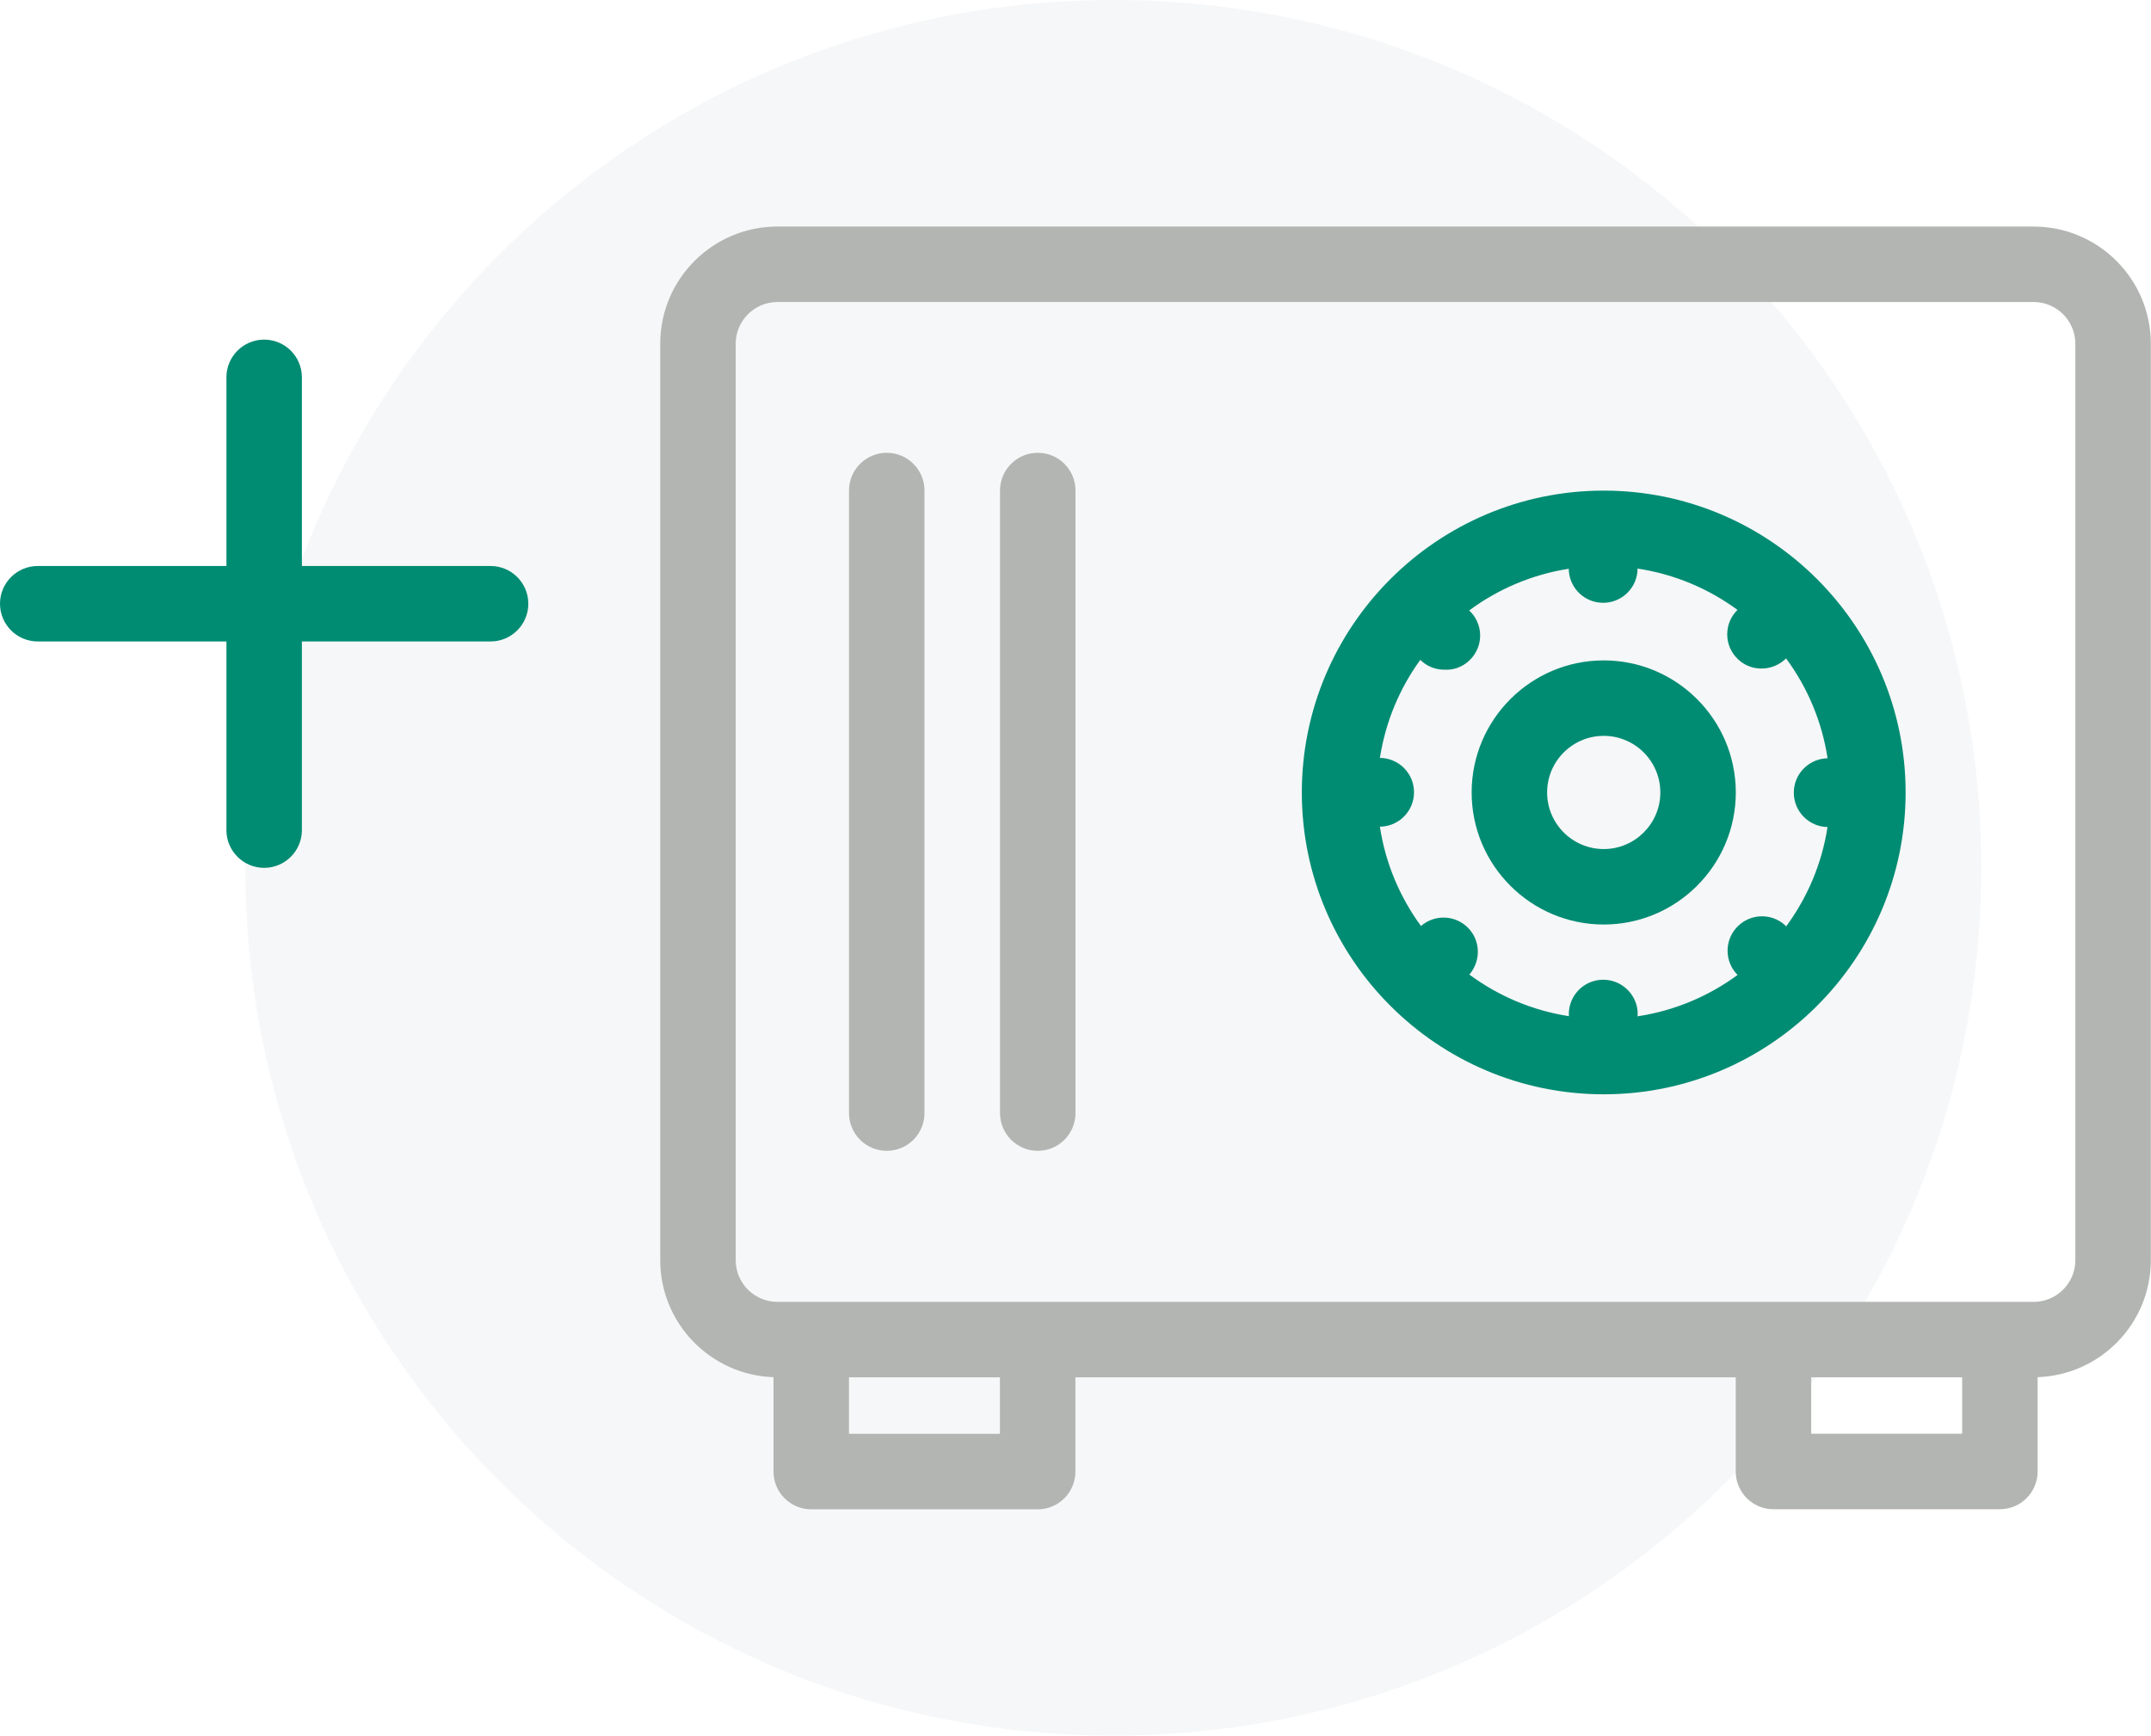
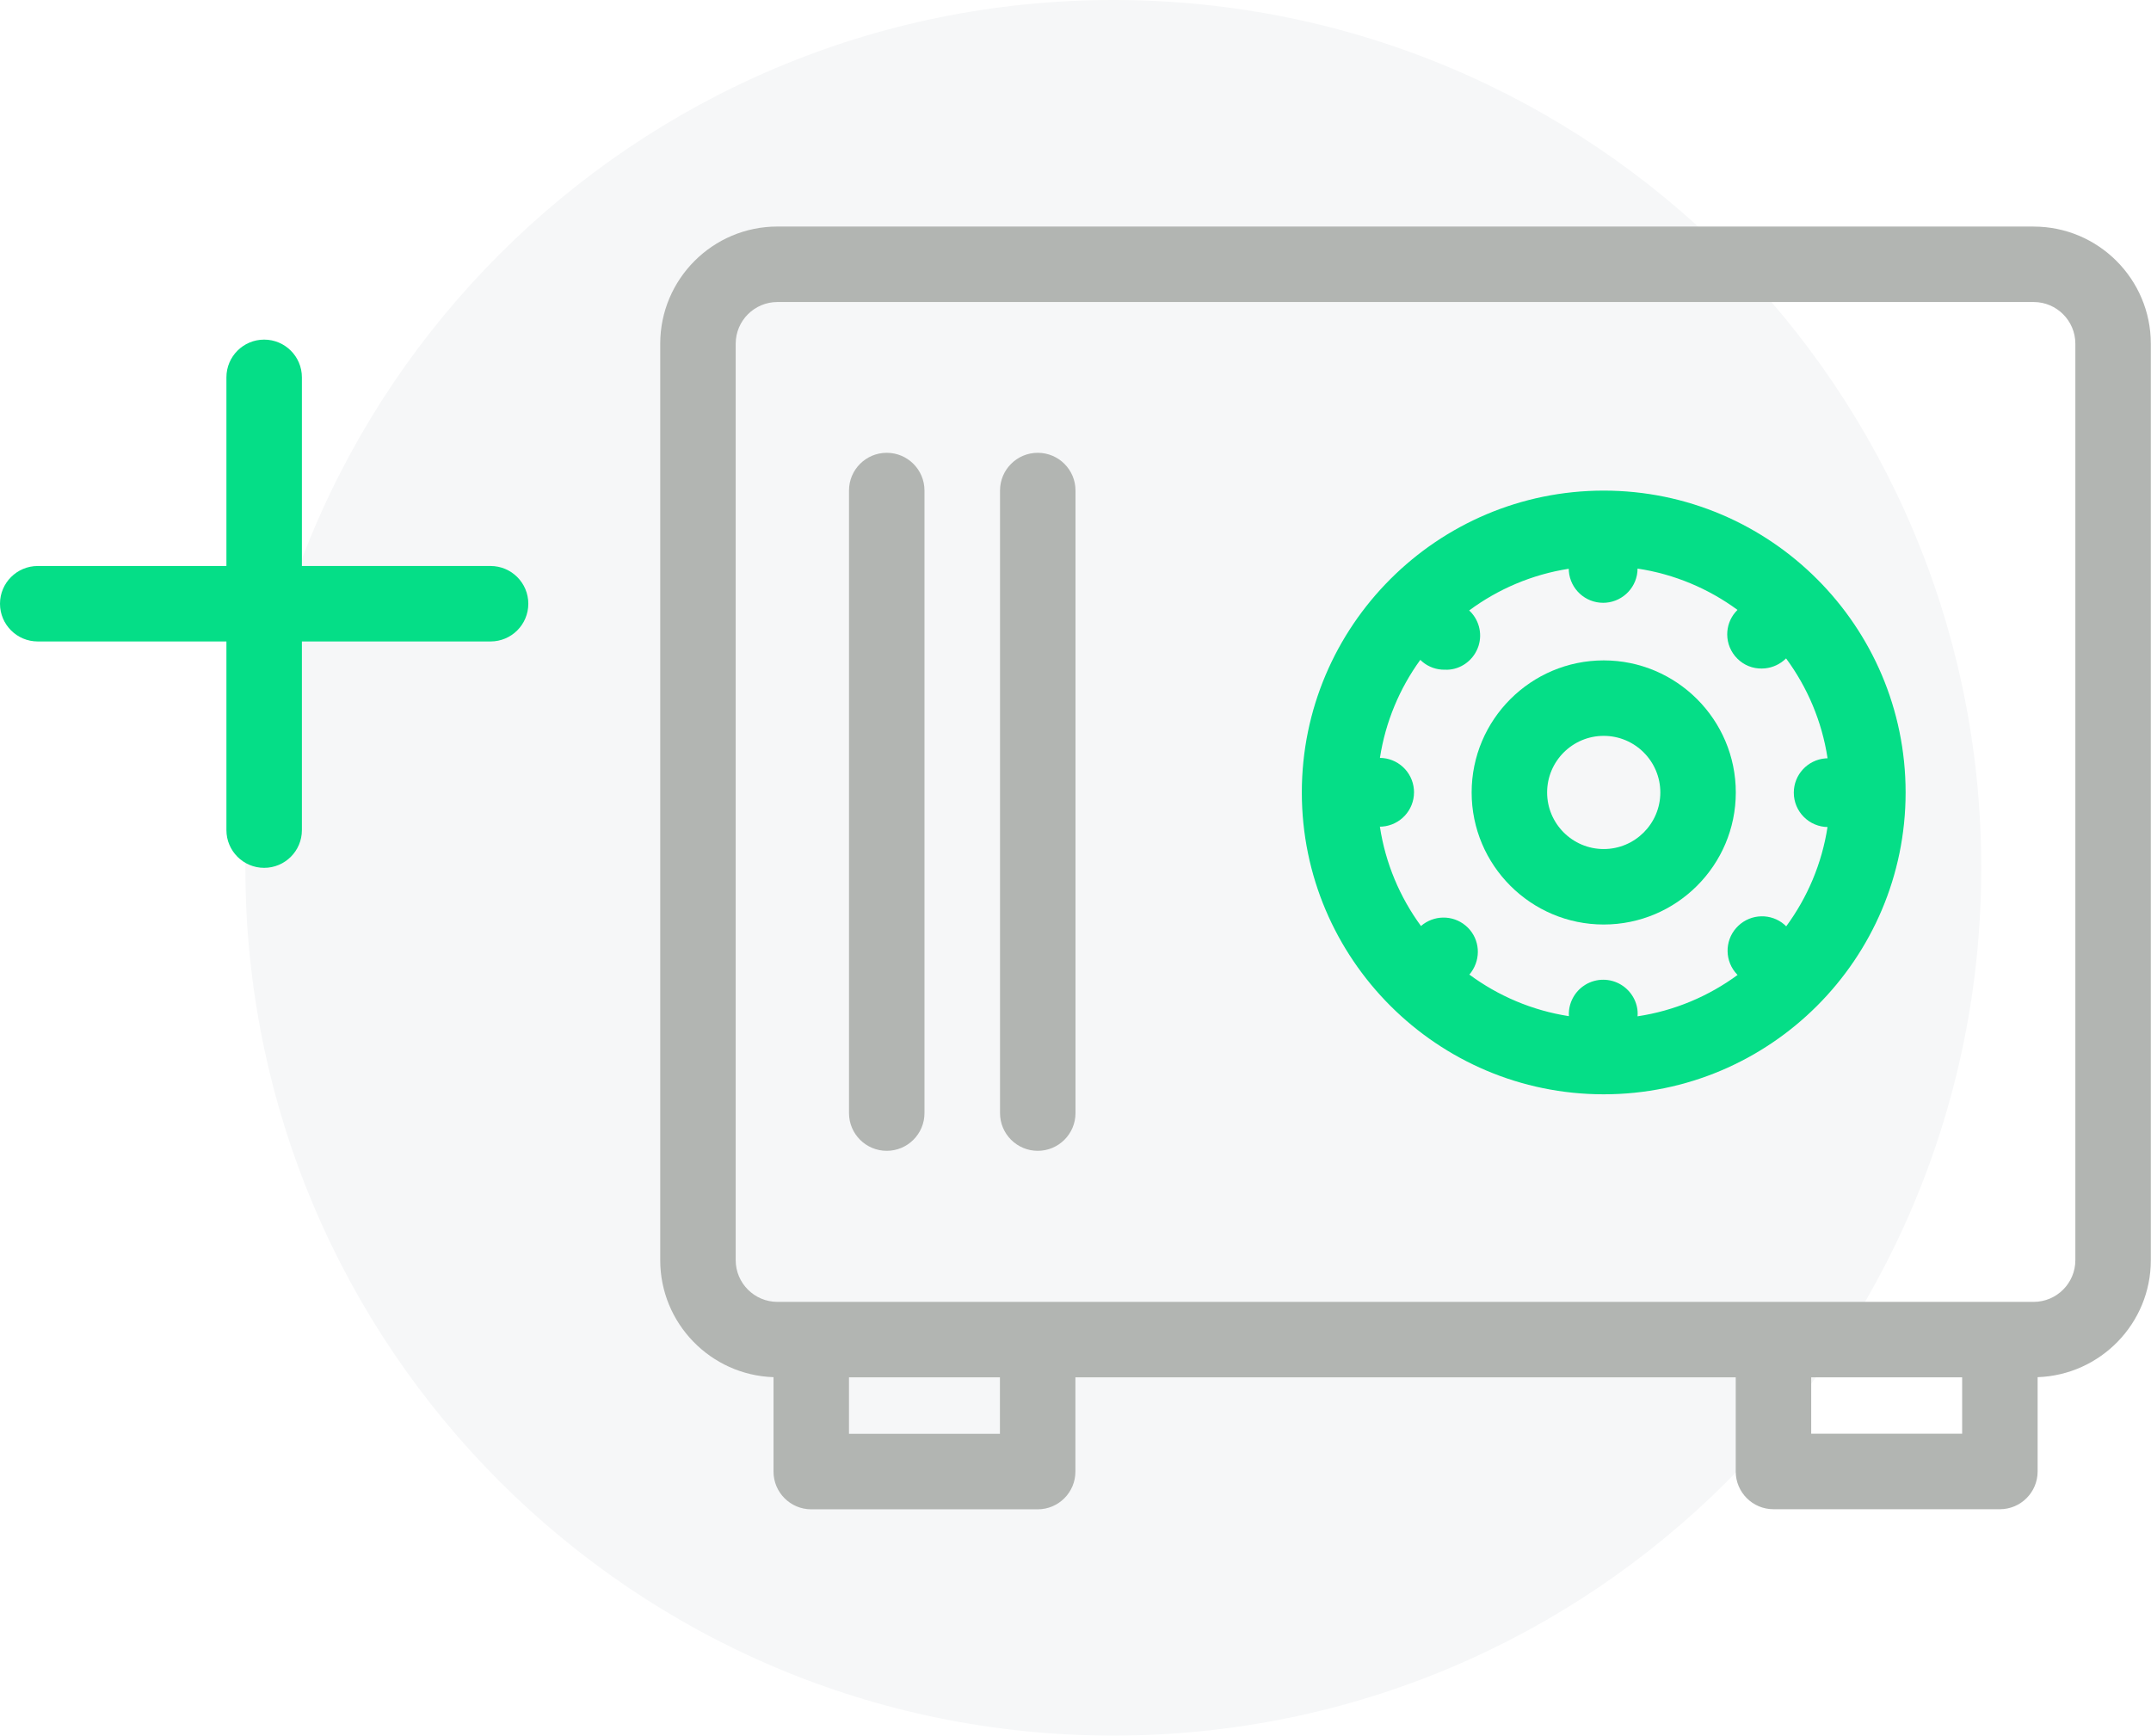
<svg xmlns="http://www.w3.org/2000/svg" width="114" height="92" viewBox="0 0 114 92">
  <g fill="none" fill-rule="evenodd">
    <g>
      <g>
        <g>
          <path fill="#F6F7F8" d="M59.004 0c25.405 0 46 20.595 46 46 0 25.406-20.595 46-46 46s-46-20.594-46-46c0-25.405 20.595-46 46-46" transform="translate(-796 -178) translate(796 178)" />
-           <path fill="#008C73" d="M26 30.002H16v-10c0-1.105-.896-2-2-2s-2 .895-2 2v10H2c-1.104 0-2 .896-2 2s.896 2 2 2h10v10c0 1.104.896 2 2 2s2-.896 2-2v-10h10c1.104 0 2-.896 2-2s-.896-2-2-2" transform="translate(-796 -178) translate(796 178)" />
+           <path fill="#05de87" d="M26 30.002H16v-10c0-1.105-.896-2-2-2s-2 .895-2 2v10H2c-1.104 0-2 .896-2 2s.896 2 2 2h10v10c0 1.104.896 2 2 2s2-.896 2-2v-10h10c1.104 0 2-.896 2-2s-.896-2-2-2" transform="translate(-796 -178) translate(796 178)" />
          <path fill="#B2B5B2" d="M109.991 66.798c0 1.22-.992 2.211-2.211 2.211H41.202c-1.218 0-2.211-.992-2.211-2.21v-48.58c0-1.218.993-2.21 2.211-2.21h66.578c1.219 0 2.211.992 2.211 2.21V66.8zm-14 9.2h8V73.01h-8V76zm-50.996.006h8V73.01h-8v2.995zm62.785-63.996H41.202c-3.424 0-6.211 2.787-6.211 6.211V66.8c0 3.353 2.676 6.09 6.004 6.2v5.005c0 1.105.896 2 2 2h12c1.105 0 2-.895 2-2V73.01h34.996V78c0 1.104.896 2 2 2h12c1.104 0 2-.896 2-2v-5c3.327-.114 6-2.847 6-6.2v-48.58c0-3.424-2.786-6.21-6.211-6.21z" transform="translate(-796 -178) translate(796 178)" />
-           <path fill="#008C73" d="M84.995 26.006c8.822 0 16 7.178 16 16 0 8.823-7.178 16-16 16s-16-7.177-16-16c0-8.822 7.178-16 16-16zm1.793 4.133c-.001.948-.738 1.732-1.675 1.808l-.15.006c-.956 0-1.74-.736-1.816-1.673l-.006-.131c-1.954.304-3.753 1.081-5.277 2.21l-.032-.03c.54.477.743 1.224.53 1.902l-.053.144c-.273.667-.912 1.104-1.594 1.125l-.146-.001c-.435.007-.855-.143-1.184-.42l-.111-.102c-1.093 1.507-1.844 3.278-2.14 5.197h-.016c.957 0 1.741.736 1.817 1.673l.006.15c0 .956-.737 1.74-1.673 1.817l-.136.006c.296 1.947 1.062 3.742 2.178 5.265.682-.59 1.679-.591 2.357-.029l.124.112c.636.633.712 1.627.179 2.371l-.095.121c1.524 1.127 3.322 1.902 5.275 2.204l.003.054c-.056-.635.223-1.248.727-1.624l.131-.089c.587-.362 1.329-.362 1.916 0 .542.335.866.925.867 1.52l-.006.147c1.962-.295 3.77-1.067 5.302-2.193l-.024-.023c-.658-.688-.672-1.755-.058-2.458l.115-.12c.687-.658 1.754-.671 2.45-.065l.093.09c1.12-1.522 1.89-3.317 2.19-5.264l.036.001c-1.007 0-1.823-.816-1.823-1.823 0-.956.737-1.74 1.674-1.817l.116-.005c-.298-1.96-1.072-3.766-2.2-5.295l-.012.012c-.299.292-.686.472-1.093.515l-.176.01c-.49.01-.963-.182-1.304-.528-.342-.34-.534-.803-.534-1.285 0-.429.152-.841.425-1.166l.12-.129c-1.531-1.124-3.338-1.895-5.297-2.19z" transform="translate(-796 -178) translate(796 178)" />
-           <path fill="#008C73" d="M84.995 39.006c-1.654 0-3 1.346-3 3s1.346 3 3 3 3-1.346 3-3-1.346-3-3-3m0 10c-3.86 0-7-3.141-7-7 0-3.86 3.14-7 7-7 3.859 0 7 3.14 7 7 0 3.859-3.141 7-7 7" transform="translate(-796 -178) translate(796 178)" />
+           <path fill="#05de87" d="M84.995 26.006c8.822 0 16 7.178 16 16 0 8.823-7.178 16-16 16s-16-7.177-16-16c0-8.822 7.178-16 16-16zm1.793 4.133c-.001.948-.738 1.732-1.675 1.808l-.15.006c-.956 0-1.74-.736-1.816-1.673l-.006-.131c-1.954.304-3.753 1.081-5.277 2.21l-.032-.03c.54.477.743 1.224.53 1.902l-.053.144c-.273.667-.912 1.104-1.594 1.125l-.146-.001c-.435.007-.855-.143-1.184-.42l-.111-.102c-1.093 1.507-1.844 3.278-2.14 5.197h-.016c.957 0 1.741.736 1.817 1.673l.006.15c0 .956-.737 1.74-1.673 1.817l-.136.006c.296 1.947 1.062 3.742 2.178 5.265.682-.59 1.679-.591 2.357-.029l.124.112c.636.633.712 1.627.179 2.371l-.095.121c1.524 1.127 3.322 1.902 5.275 2.204l.003.054c-.056-.635.223-1.248.727-1.624l.131-.089c.587-.362 1.329-.362 1.916 0 .542.335.866.925.867 1.52l-.006.147c1.962-.295 3.77-1.067 5.302-2.193l-.024-.023c-.658-.688-.672-1.755-.058-2.458l.115-.12c.687-.658 1.754-.671 2.45-.065l.093.09c1.12-1.522 1.89-3.317 2.19-5.264l.036.001c-1.007 0-1.823-.816-1.823-1.823 0-.956.737-1.74 1.674-1.817l.116-.005c-.298-1.96-1.072-3.766-2.2-5.295l-.012.012c-.299.292-.686.472-1.093.515l-.176.01c-.49.01-.963-.182-1.304-.528-.342-.34-.534-.803-.534-1.285 0-.429.152-.841.425-1.166l.12-.129c-1.531-1.124-3.338-1.895-5.297-2.19z" transform="translate(-796 -178) translate(796 178)" />
+           <path fill="#05de87" d="M84.995 39.006c-1.654 0-3 1.346-3 3s1.346 3 3 3 3-1.346 3-3-1.346-3-3-3m0 10c-3.86 0-7-3.141-7-7 0-3.86 3.14-7 7-7 3.859 0 7 3.14 7 7 0 3.859-3.141 7-7 7" transform="translate(-796 -178) translate(796 178)" />
          <path fill="#B2B5B2" d="M46.996 61.002c-1.104 0-2-.896-2-2v-33c0-1.105.896-2 2-2s2 .895 2 2v33c0 1.104-.896 2-2 2M55 61.002c-1.104 0-2-.896-2-2v-33c0-1.105.896-2 2-2s2 .895 2 2v33c0 1.104-.896 2-2 2" transform="translate(-796 -178) translate(796 178)" />
        </g>
      </g>
    </g>
  </g>
</svg>
